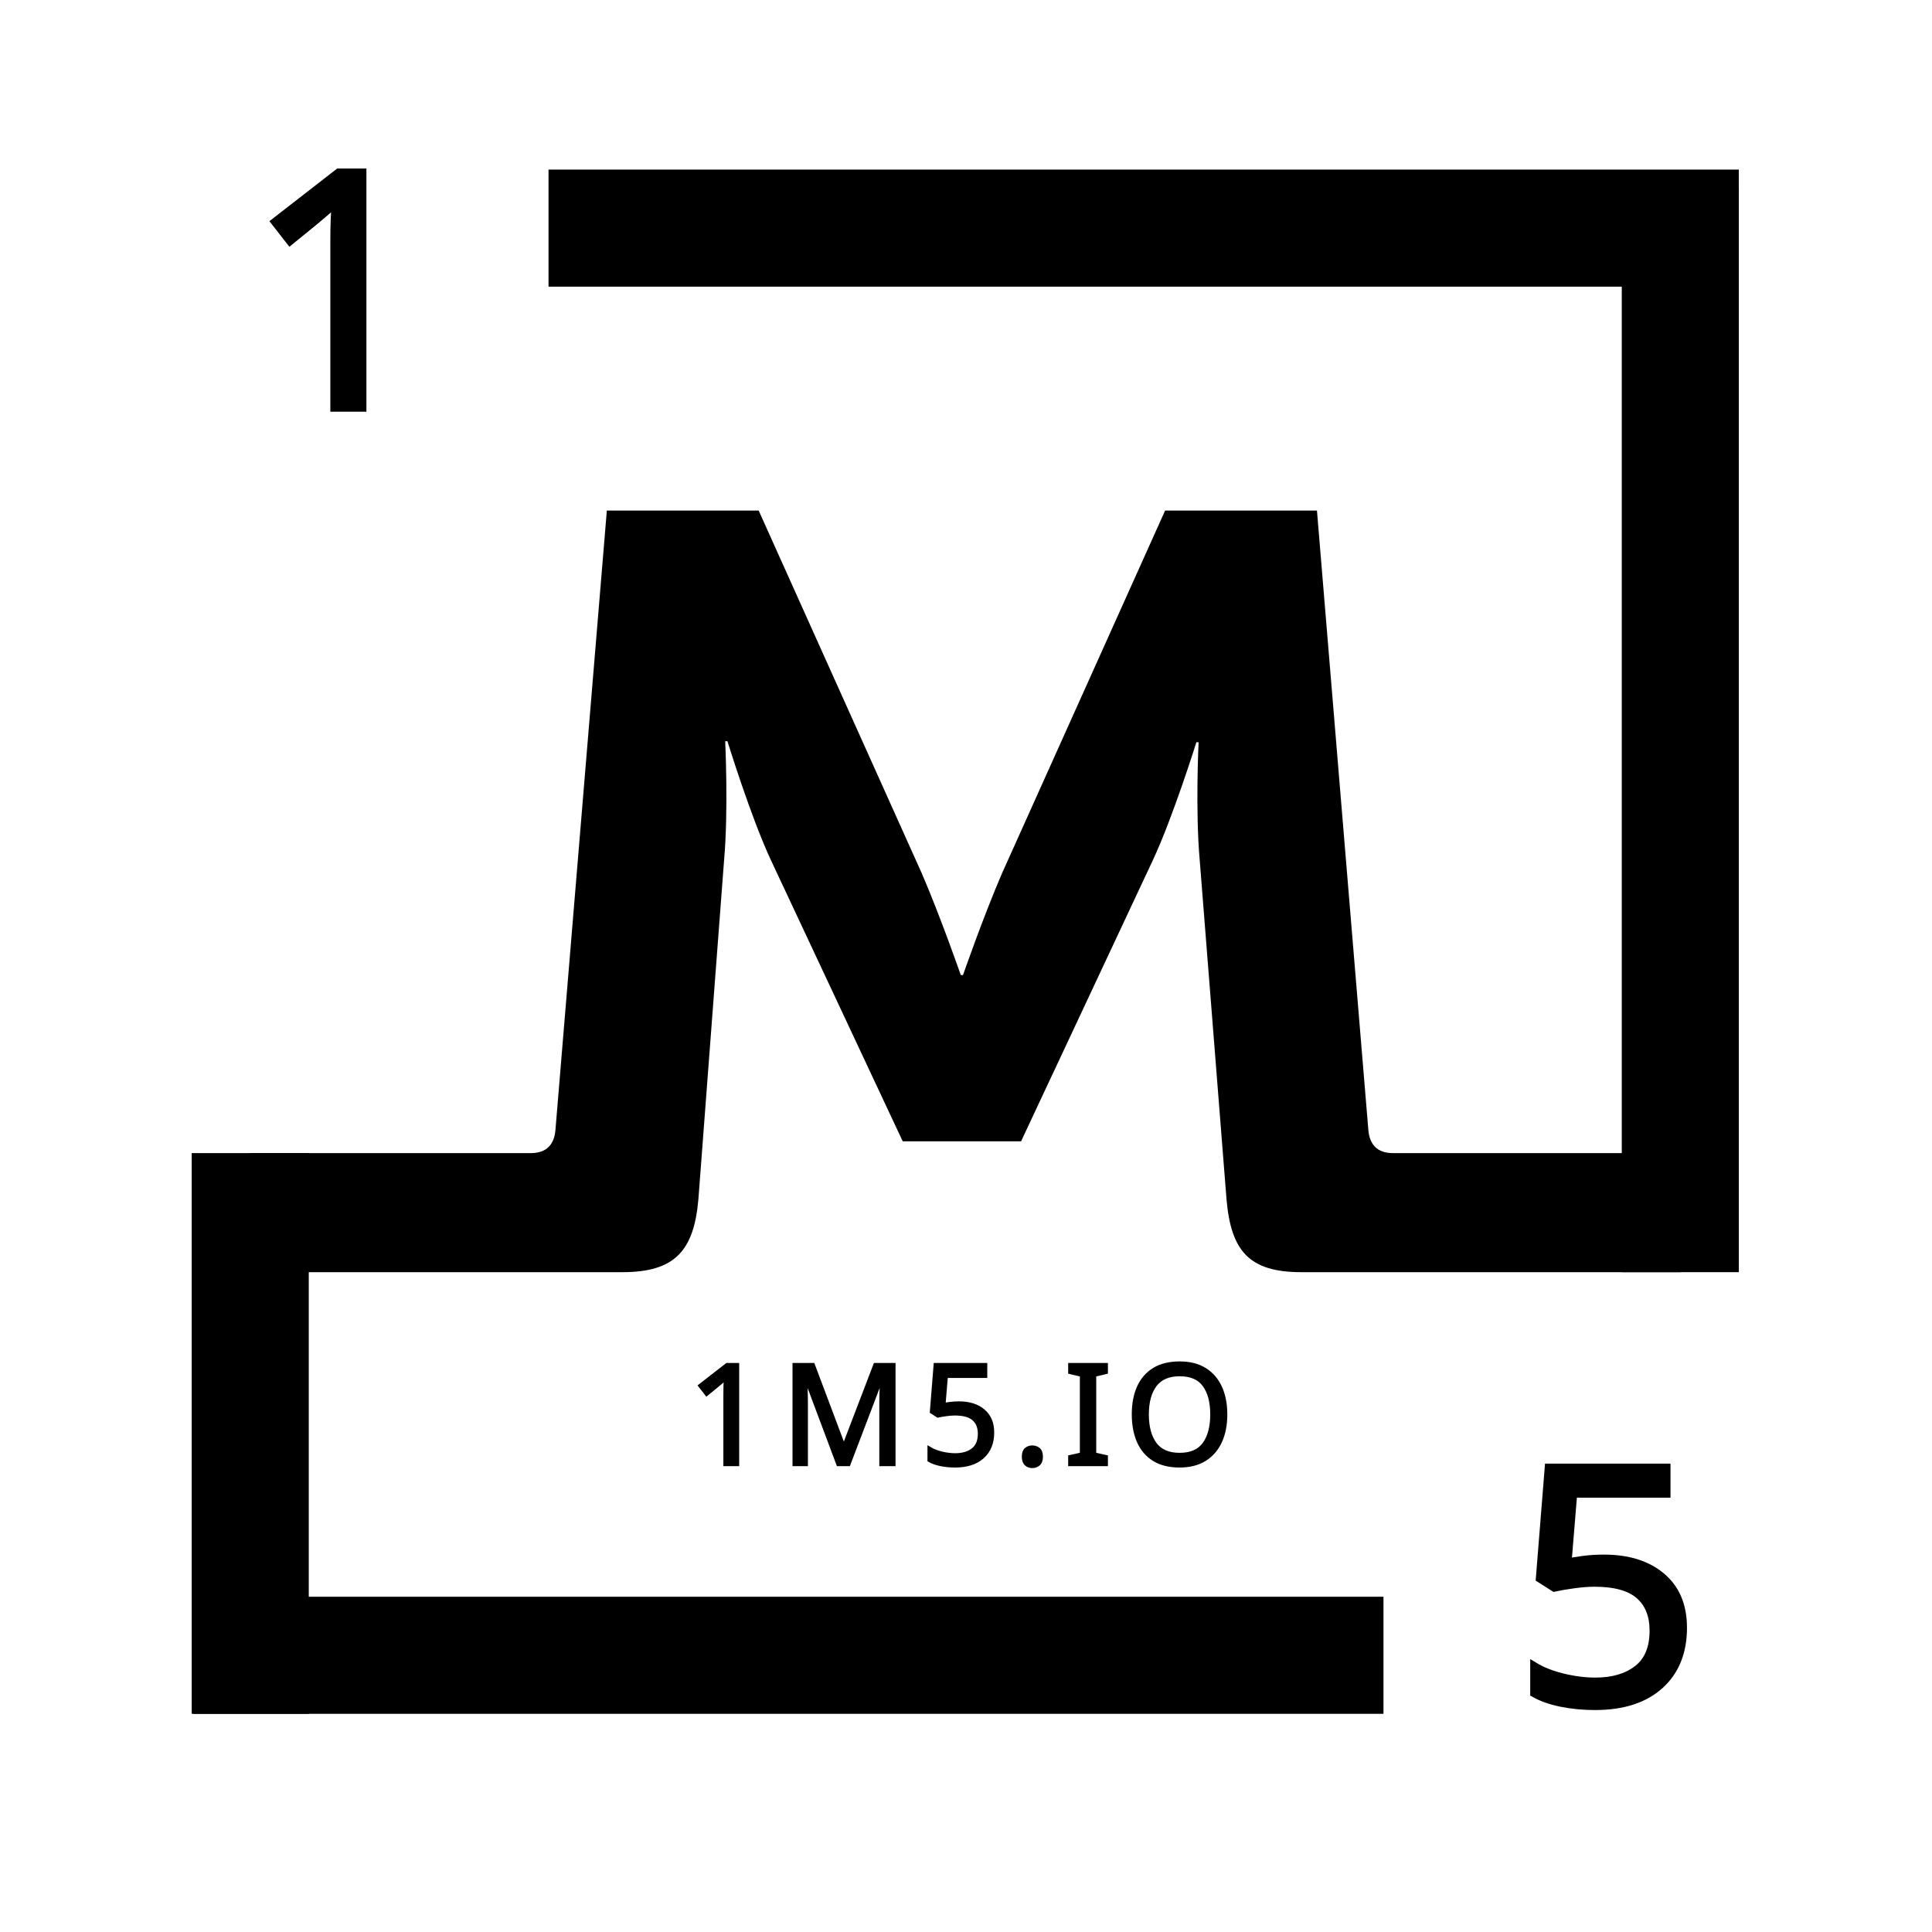
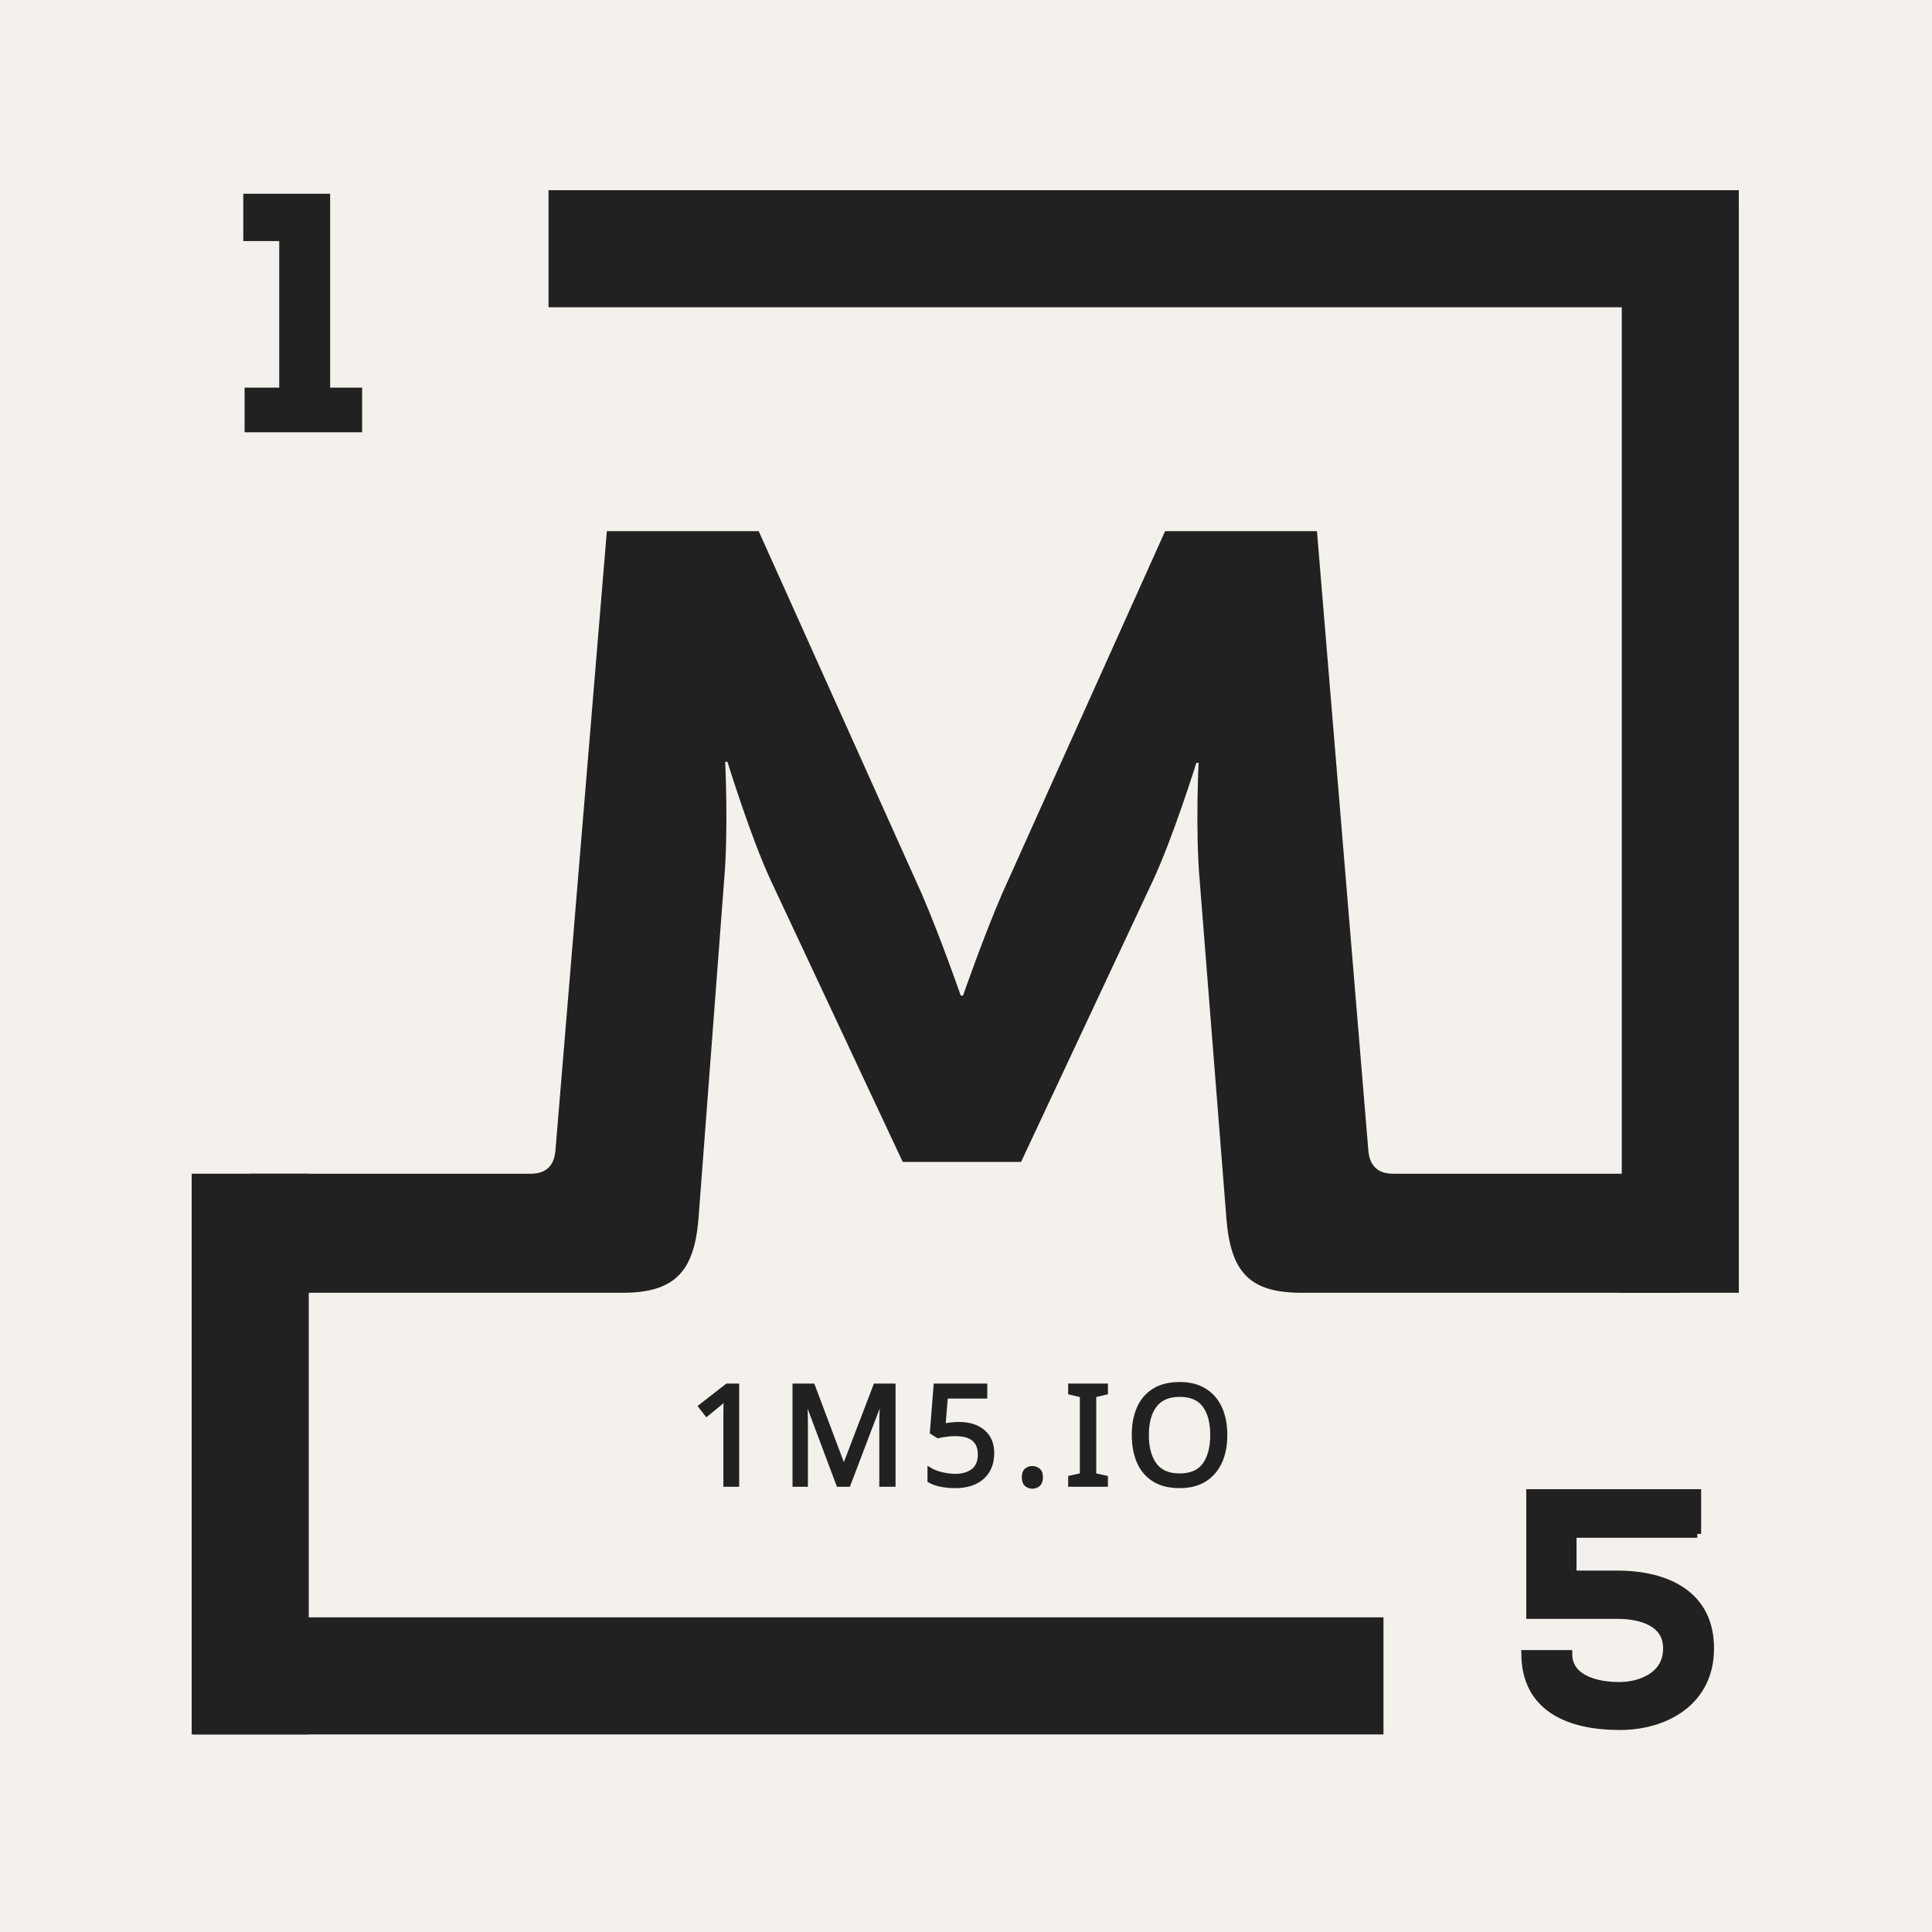
<svg xmlns="http://www.w3.org/2000/svg" version="1.1" id="Layer_1" x="0px" y="0px" width="1000px" height="1000px" viewBox="0 0 1000 1000" enable-background="new 0 0 1000 1000" xml:space="preserve">
+   <rect x="-19" y="-18" fill="#F4F1EC" stroke="#F4F1EC" stroke-miterlimit="10" width="1038" height="1036" />
  <g>
-     <text transform="matrix(1 0 0 1 356.0371 757.8701)" stroke="#000000" stroke-width="2" stroke-miterlimit="10" font-family="'Museo-700'" font-size="72" letter-spacing="7">1M5.IO</text>
-   </g>
-   <g>
-     <line fill="none" stroke="#000000" stroke-width="60.6" stroke-miterlimit="10" x1="716.083" y1="856.771" x2="100" y2="856.771" />
    <g>
-       <text transform="matrix(1 0 0 1 127.0713 211.082)" stroke="#000000" stroke-width="4" stroke-miterlimit="10" font-family="'NexaBold'" font-size="170.656">1</text>
+       <text transform="matrix(1 0 0 1 356.0381 768.5352)" fill="#212121" stroke="#212121" stroke-width="2" stroke-miterlimit="10" font-family="'Museo-700'" font-size="72" letter-spacing="7">1M5.IO</text>
+     </g>
+     <g>
+       <line fill="none" stroke="#212121" stroke-width="60.6" stroke-miterlimit="10" x1="716.083" y1="867.436" x2="100" y2="867.436" />
      <g>
-         <text transform="matrix(1 0 0 1 783.2852 881.4131)" stroke="#000000" stroke-width="4" stroke-miterlimit="10" font-family="'NexaBold'" font-size="170.656">5</text>
-       </g>
-       <line fill="none" stroke="#000000" stroke-width="60.6" stroke-miterlimit="10" x1="869.726" y1="96.885" x2="869.726" y2="658.475" />
-       <line fill="none" stroke="#000000" stroke-width="60.6" stroke-miterlimit="10" x1="129.518" y1="596.846" x2="129.518" y2="887.047" />
-       <line fill="none" stroke="#000000" stroke-width="60.6" stroke-miterlimit="10" x1="900" y1="118.076" x2="283.917" y2="118.076" />
-       <g>
-         <path d="M129.518,596.846h145.284c8.091,0,12.137-4.441,12.712-12.213L314.1,264.268h78.595l84.375,187.666     c9.824,22.764,20.226,52.748,20.226,52.748h1.156c0,0,10.403-29.984,20.227-52.748l84.379-187.666h78.597l26.58,320.365     c0.58,7.771,4.627,12.213,12.715,12.213h148.581l0.196,61.629H673.564c-27.165,0-36.412-11.105-38.724-37.756l-13.867-175.447     c-2.313-26.098-0.58-61.074-0.58-61.074h-1.154c0,0-12.137,38.867-22.542,61.074l-68.193,145.467h-61.259l-68.191-145.467     c-10.403-22.207-22.537-61.629-22.537-61.629h-1.157c0,0,1.736,35.531-0.578,61.629l-13.295,175.447     c-2.313,26.65-12.136,37.756-39.297,37.756H129.518V596.846z" />
+         <g>
+           <path fill="#212121" stroke="#212121" stroke-width="4" stroke-miterlimit="10" d="M128.607,202.633h17.918v-79.865h-18.601      v-20.479h40.957v100.344h16.554v19.113h-56.828V202.633z" />
+         </g>
+         <g>
+           <g>
+             <path fill="#212121" stroke="#212121" stroke-width="4" stroke-miterlimit="10" d="M878.51,793.951h-64.507v20.99h23.209       c25.428,0,48.124,10.41,47.954,38.398c0,27.133-22.697,40.104-46.76,40.104c-26.28,0-48.807-9.387-48.978-37.373h22.355       c0,13.141,15.018,16.553,26.281,16.553c10.922,0,24.745-5.119,24.745-19.283c0.17-13.482-13.312-17.408-25.599-17.408h-45.224       c0-21.502,0-41.469,0-63.141h86.521V793.951z" />
+           </g>
+         </g>
+         <line fill="none" stroke="#212121" stroke-width="60.6" stroke-miterlimit="10" x1="869.726" y1="107.549" x2="869.726" y2="669.139" />
+         <line fill="none" stroke="#212121" stroke-width="60.6" stroke-miterlimit="10" x1="129.518" y1="607.51" x2="129.518" y2="897.711" />
+         <line fill="none" stroke="#212121" stroke-width="60.6" stroke-miterlimit="10" x1="900" y1="128.74" x2="283.917" y2="128.74" />
+         <g>
+           <path fill="#212121" d="M129.518,607.51h145.284c8.091,0,12.137-4.441,12.712-12.213L314.1,274.932h78.595l84.375,187.666      c9.824,22.764,20.226,52.748,20.226,52.748h1.156c0,0,10.403-29.984,20.227-52.748l84.379-187.666h78.597l26.58,320.365      c0.58,7.771,4.627,12.213,12.715,12.213h148.581l0.196,61.629H673.564c-27.165,0-36.412-11.105-38.724-37.756l-13.867-175.447      c-2.313-26.098-0.58-61.074-0.58-61.074h-1.154c0,0-12.137,38.867-22.542,61.074l-68.193,145.467h-61.259l-68.191-145.467      c-10.403-22.207-22.537-61.629-22.537-61.629h-1.157c0,0,1.736,35.531-0.578,61.629l-13.295,175.447      c-2.313,26.65-12.136,37.756-39.297,37.756H129.518V607.51z" />
+         </g>
      </g>
    </g>
  </g>
</svg>
